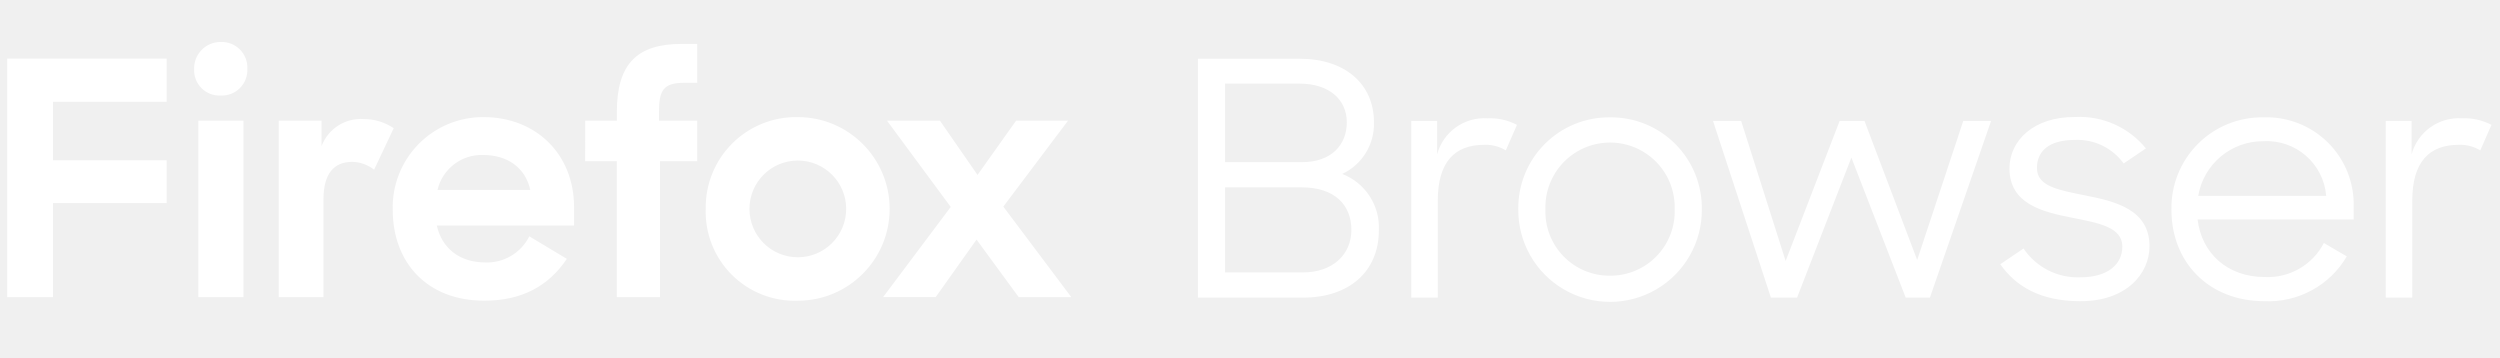
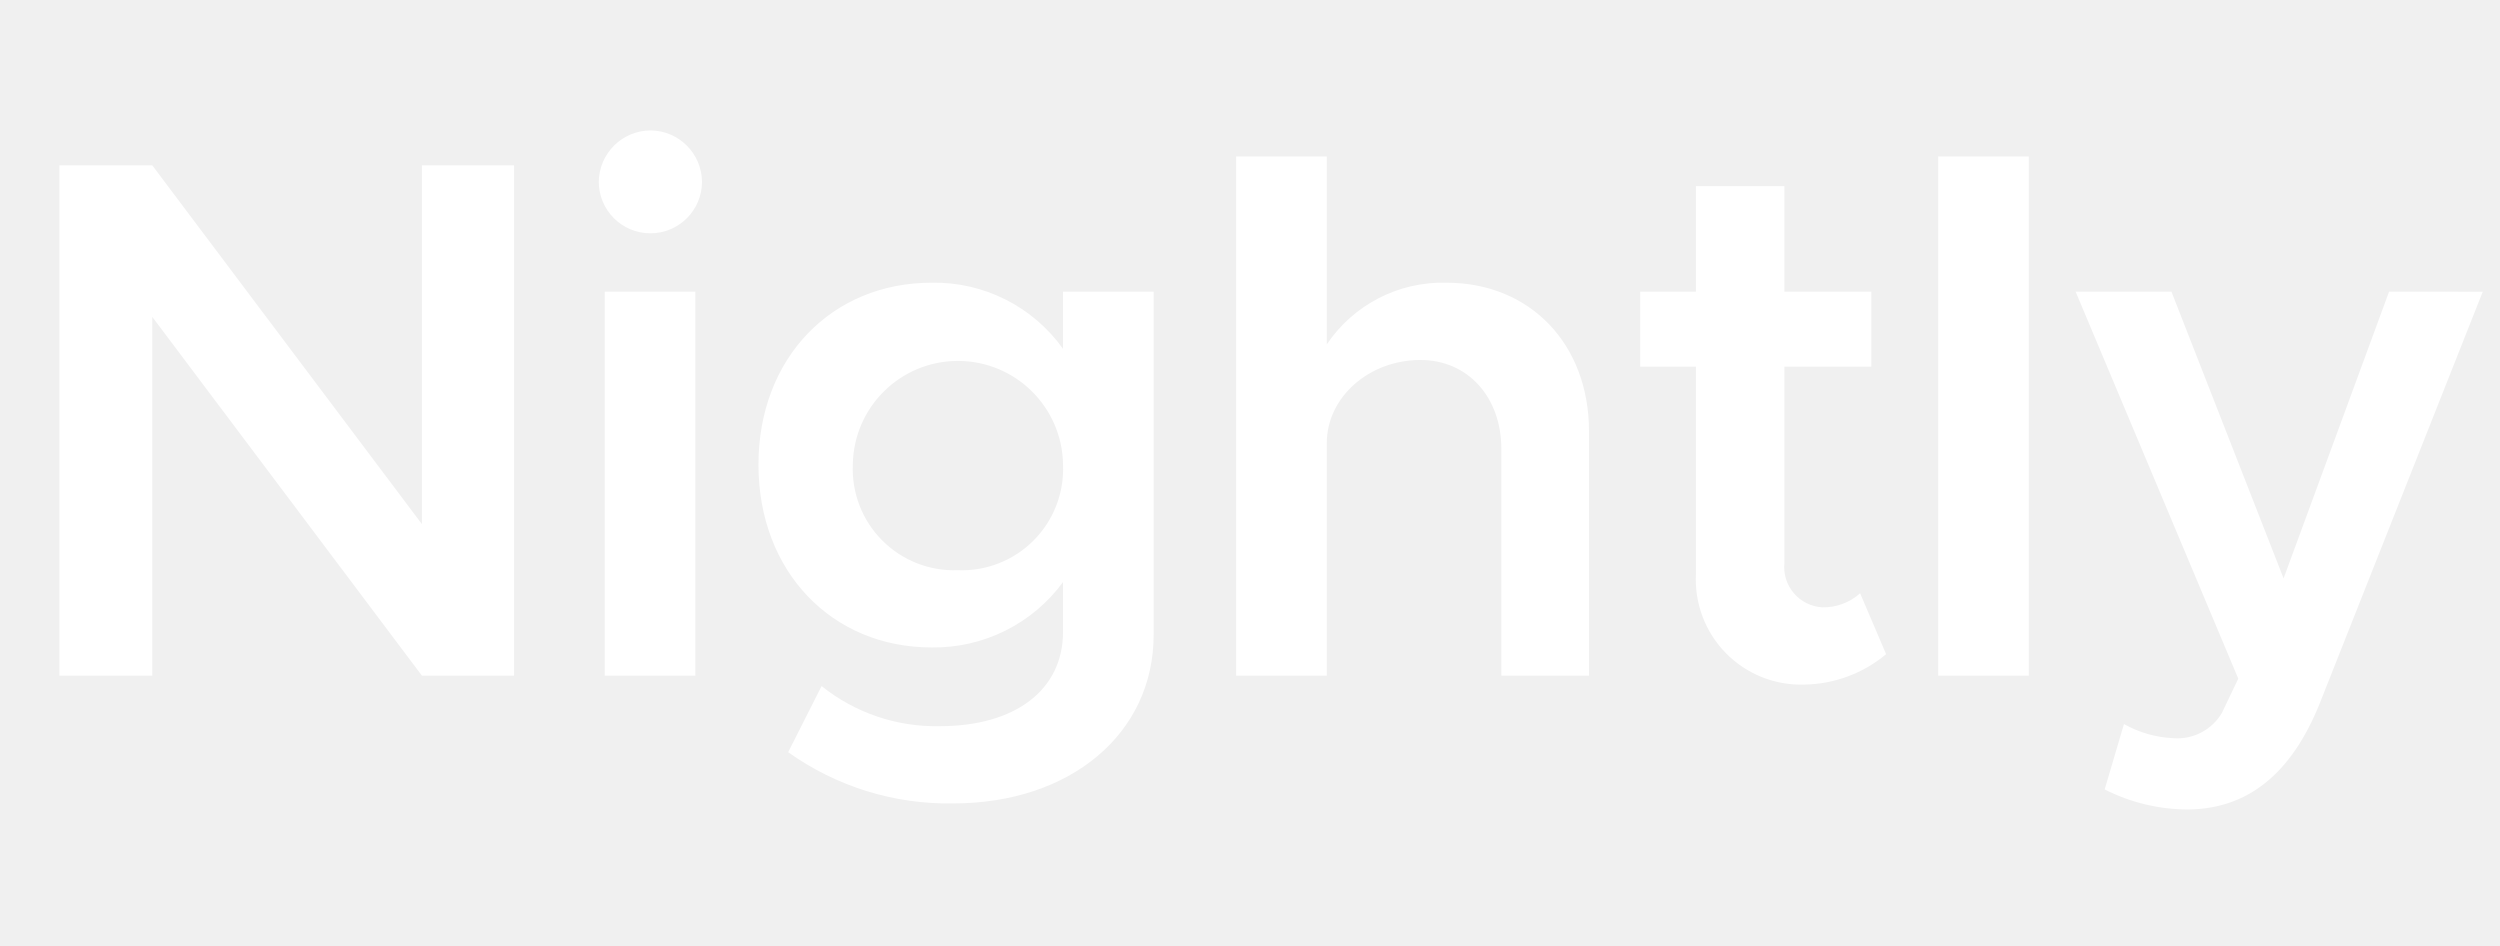
- <svg xmlns="http://www.w3.org/2000/svg" width="336" height="48" viewBox="0 0 336 48">
-   <path d="M.972 7.879H22.4v5.8H7.119v7.859H22.4v5.752H7.119v12.642H.972zM29.688 5.64a3.447 3.447 0 0 1 3.557 3.6 3.434 3.434 0 0 1-3.6 3.6 3.4 3.4 0 0 1-3.556-3.513 3.555 3.555 0 0 1 3.599-3.687zm-3.03 10.582h6.06v23.71h-6.06zm23.623 6.586a4.894 4.894 0 0 0-2.942-1.054c-2.459 0-3.864 1.581-3.864 5.049v13.129H37.46v-23.71h5.752v3.424A5.649 5.649 0 0 1 48.876 16a7.191 7.191 0 0 1 4.04 1.229zm2.5 5.4A12.129 12.129 0 0 1 64.99 15.739c7.113 0 12.163 5.049 12.163 12.074v2.5H58.711c.659 2.986 2.986 4.962 6.543 4.962a6.357 6.357 0 0 0 5.884-3.513l5.049 3.03c-2.5 3.688-6.059 5.62-11.109 5.62-7.684.003-12.294-5.134-12.294-12.204zM58.8 25.53h12.47c-.658-3.03-3.117-4.7-6.323-4.7a6.091 6.091 0 0 0-6.147 4.7zm19.847-9.308h4.259v-1.186c0-6.455 2.722-9.133 8.694-9.133h2.107v5.225h-1.713c-2.81 0-3.425.966-3.425 3.908v1.186h5.137v5.444H88.7v18.266h-5.8V21.666h-4.254zm16.2 11.855a12.139 12.139 0 0 1 12.383-12.338 12.338 12.338 0 1 1 0 24.676 11.96 11.96 0 0 1-12.382-12.338zm18.88 0a6.5 6.5 0 1 0-13 0 6.5 6.5 0 1 0 13 0zm14.051-.264l-8.562-11.591h7.113l5.05 7.288 5.181-7.288h6.981l-8.694 11.547 9.133 12.163h-7.069l-5.663-7.732-5.489 7.728h-7.069z" fill="#fff" />
-   <path d="M180.394 23.377a7.41 7.41 0 0 0 4.266-6.948c0-5.189-3.958-8.532-9.938-8.532H161V40h14.161c6.068 0 10.158-3.43 10.158-9.059a7.71 7.71 0 0 0-4.925-7.564zM164.65 11.24h10.028c3.913 0 6.332 2.111 6.332 5.189s-2.111 5.365-6.025 5.365H164.65zm10.467 25.374H164.65V25.18h10.291c4.4 0 6.685 2.331 6.685 5.717 0 3.342-2.551 5.717-6.509 5.717zm18.032-15.876v-4.485h-3.474V40h3.562V26.983c0-5.233 2.286-7.52 6.244-7.52a5.2 5.2 0 0 1 2.9.748l1.5-3.43a7.754 7.754 0 0 0-3.957-.88 6.576 6.576 0 0 0-6.775 4.837zm23.22-4.968a12.192 12.192 0 0 0-12.312 12.357 12.335 12.335 0 1 0 24.669 0 12.2 12.2 0 0 0-12.357-12.357zm0 21.284a8.606 8.606 0 0 1-8.663-8.927 8.69 8.69 0 1 1 17.371 0 8.642 8.642 0 0 1-8.708 8.927zm41.3-2.112l-7.081-18.689h-3.342l-7.256 18.821-5.98-18.821h-3.782L238.009 40h3.517l7.3-18.821 7.3 18.821h3.255l8.219-23.747h-3.738zm22.649-8.663c-3.694-.747-6.552-1.231-6.552-3.693 0-2.2 1.5-3.782 5.145-3.782a7.664 7.664 0 0 1 6.509 3.166l2.99-2.023a11.481 11.481 0 0 0-9.5-4.221c-5.629-.044-8.839 3.21-8.839 6.9 0 4.749 4.354 5.849 8.444 6.64 3.473.7 6.727 1.231 6.727 3.87 0 2.375-1.934 4.133-5.629 4.133a8.772 8.772 0 0 1-7.651-3.87l-3.122 2.112c2.11 3.034 5.5 4.968 10.685 4.968 6.2.044 9.368-3.649 9.368-7.387-.002-4.877-4.493-6.021-8.578-6.813zM304.24 15.77a12.178 12.178 0 0 0-12.4 12.445c0 6.948 4.925 12.268 12.532 12.268a12.2 12.2 0 0 0 11.038-6.024l-3.078-1.8a8.489 8.489 0 0 1-7.96 4.573c-5.013 0-8.487-3.209-9.015-7.739h20.977v-1.631A11.714 11.714 0 0 0 304.24 15.77zm-8.8 10.553a8.822 8.822 0 0 1 8.8-7.344 8 8 0 0 1 8.4 7.344zM330.893 15.9a6.576 6.576 0 0 0-6.773 4.837v-4.484h-3.475V40h3.563V26.983c0-5.233 2.286-7.52 6.244-7.52a5.2 5.2 0 0 1 2.9.748l1.5-3.43a7.757 7.757 0 0 0-3.959-.881z" fill="#fff" />
+ <svg xmlns="http://www.w3.org/2000/svg" width="148" height="56">
+   <path d="M24.978 31.029L9.015 9.789h-5.5V40h5.5V18.76L24.978 40h5.453V9.789h-5.453zM38.525 7.722a3.078 3.078 0 0 0-3.078 3.034 3.056 3.056 0 1 0 6.112 0 3.069 3.069 0 0 0-3.034-3.034zM35.8 40h5.365V17.265H35.8zm27.131-19.35a9.342 9.342 0 0 0-7.783-3.914c-5.893 0-10.247 4.443-10.247 10.775s4.354 10.818 10.247 10.818a9.479 9.479 0 0 0 7.783-3.87v2.946c0 3.431-2.814 5.585-7.3 5.585a10.814 10.814 0 0 1-6.993-2.375l-1.978 3.914a16.324 16.324 0 0 0 9.762 3.034c6.948 0 11.874-4.133 11.874-9.982V17.265h-5.365zm-6.244 13.106a5.994 5.994 0 0 1-6.2-6.245 6.223 6.223 0 0 1 12.445 0 6 6 0 0 1-6.245 6.245zm28.939-17.02a8.272 8.272 0 0 0-7.08 3.651V9.261H73.18V40h5.366V26.235c0-2.726 2.507-4.924 5.541-4.924 2.814 0 4.793 2.2 4.793 5.276V40h5.189V25.532c0-5.145-3.469-8.796-8.443-8.796zm22.254 19.218a2.392 2.392 0 0 1-2.243-2.639V21.706h5.145v-4.441h-5.145V11.02H100.4v6.245h-3.3v4.441h3.3v12.27a6.223 6.223 0 0 0 6.421 6.551 7.726 7.726 0 0 0 4.837-1.8l-1.539-3.606a3.241 3.241 0 0 1-2.239 0.833zM114.74 40h5.365V9.261h-5.365zm26.693-22.735l-6.245 16.974-6.639-16.974h-5.673l9.63 22.911-0.967 2.023a3.058 3.058 0 0 1-2.9 1.5 6.517 6.517 0 0 1-2.9-0.836l-1.143 3.871a10.907 10.907 0 0 0 4.968 1.187c3.431-0.044 6.07-2.023 7.785-6.333l9.63-24.318z" fill="#fff" />
</svg>
